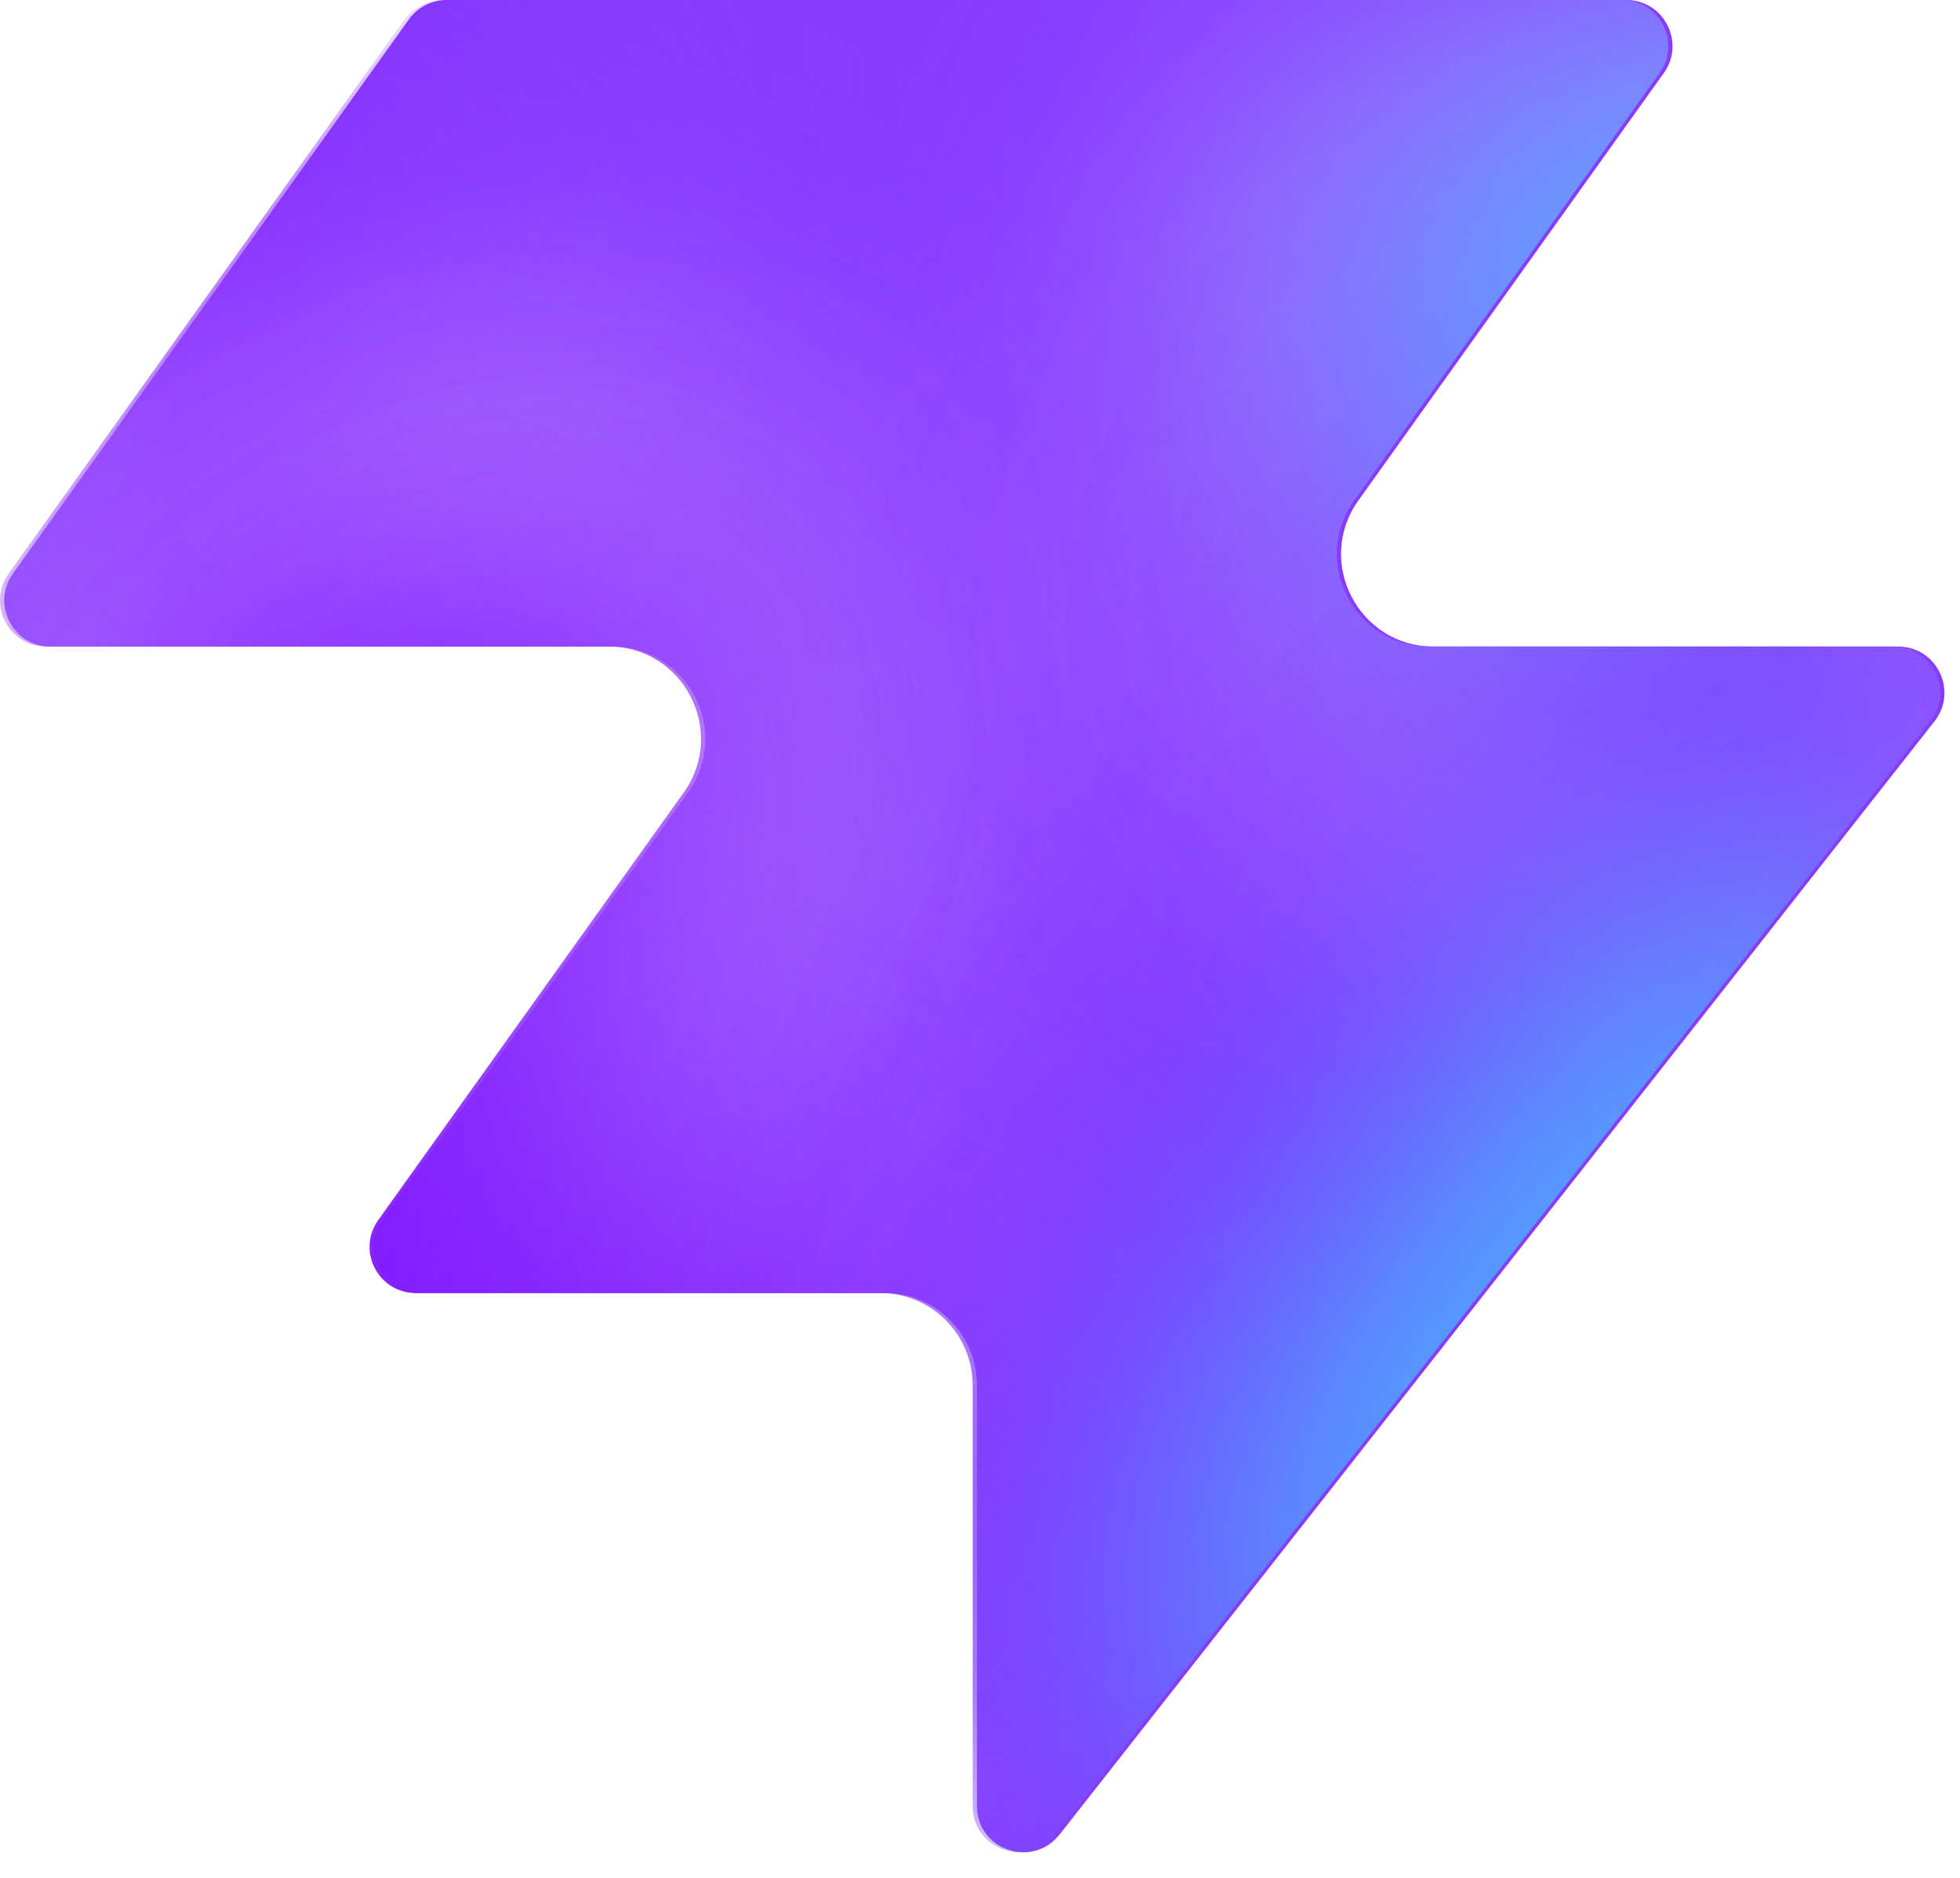
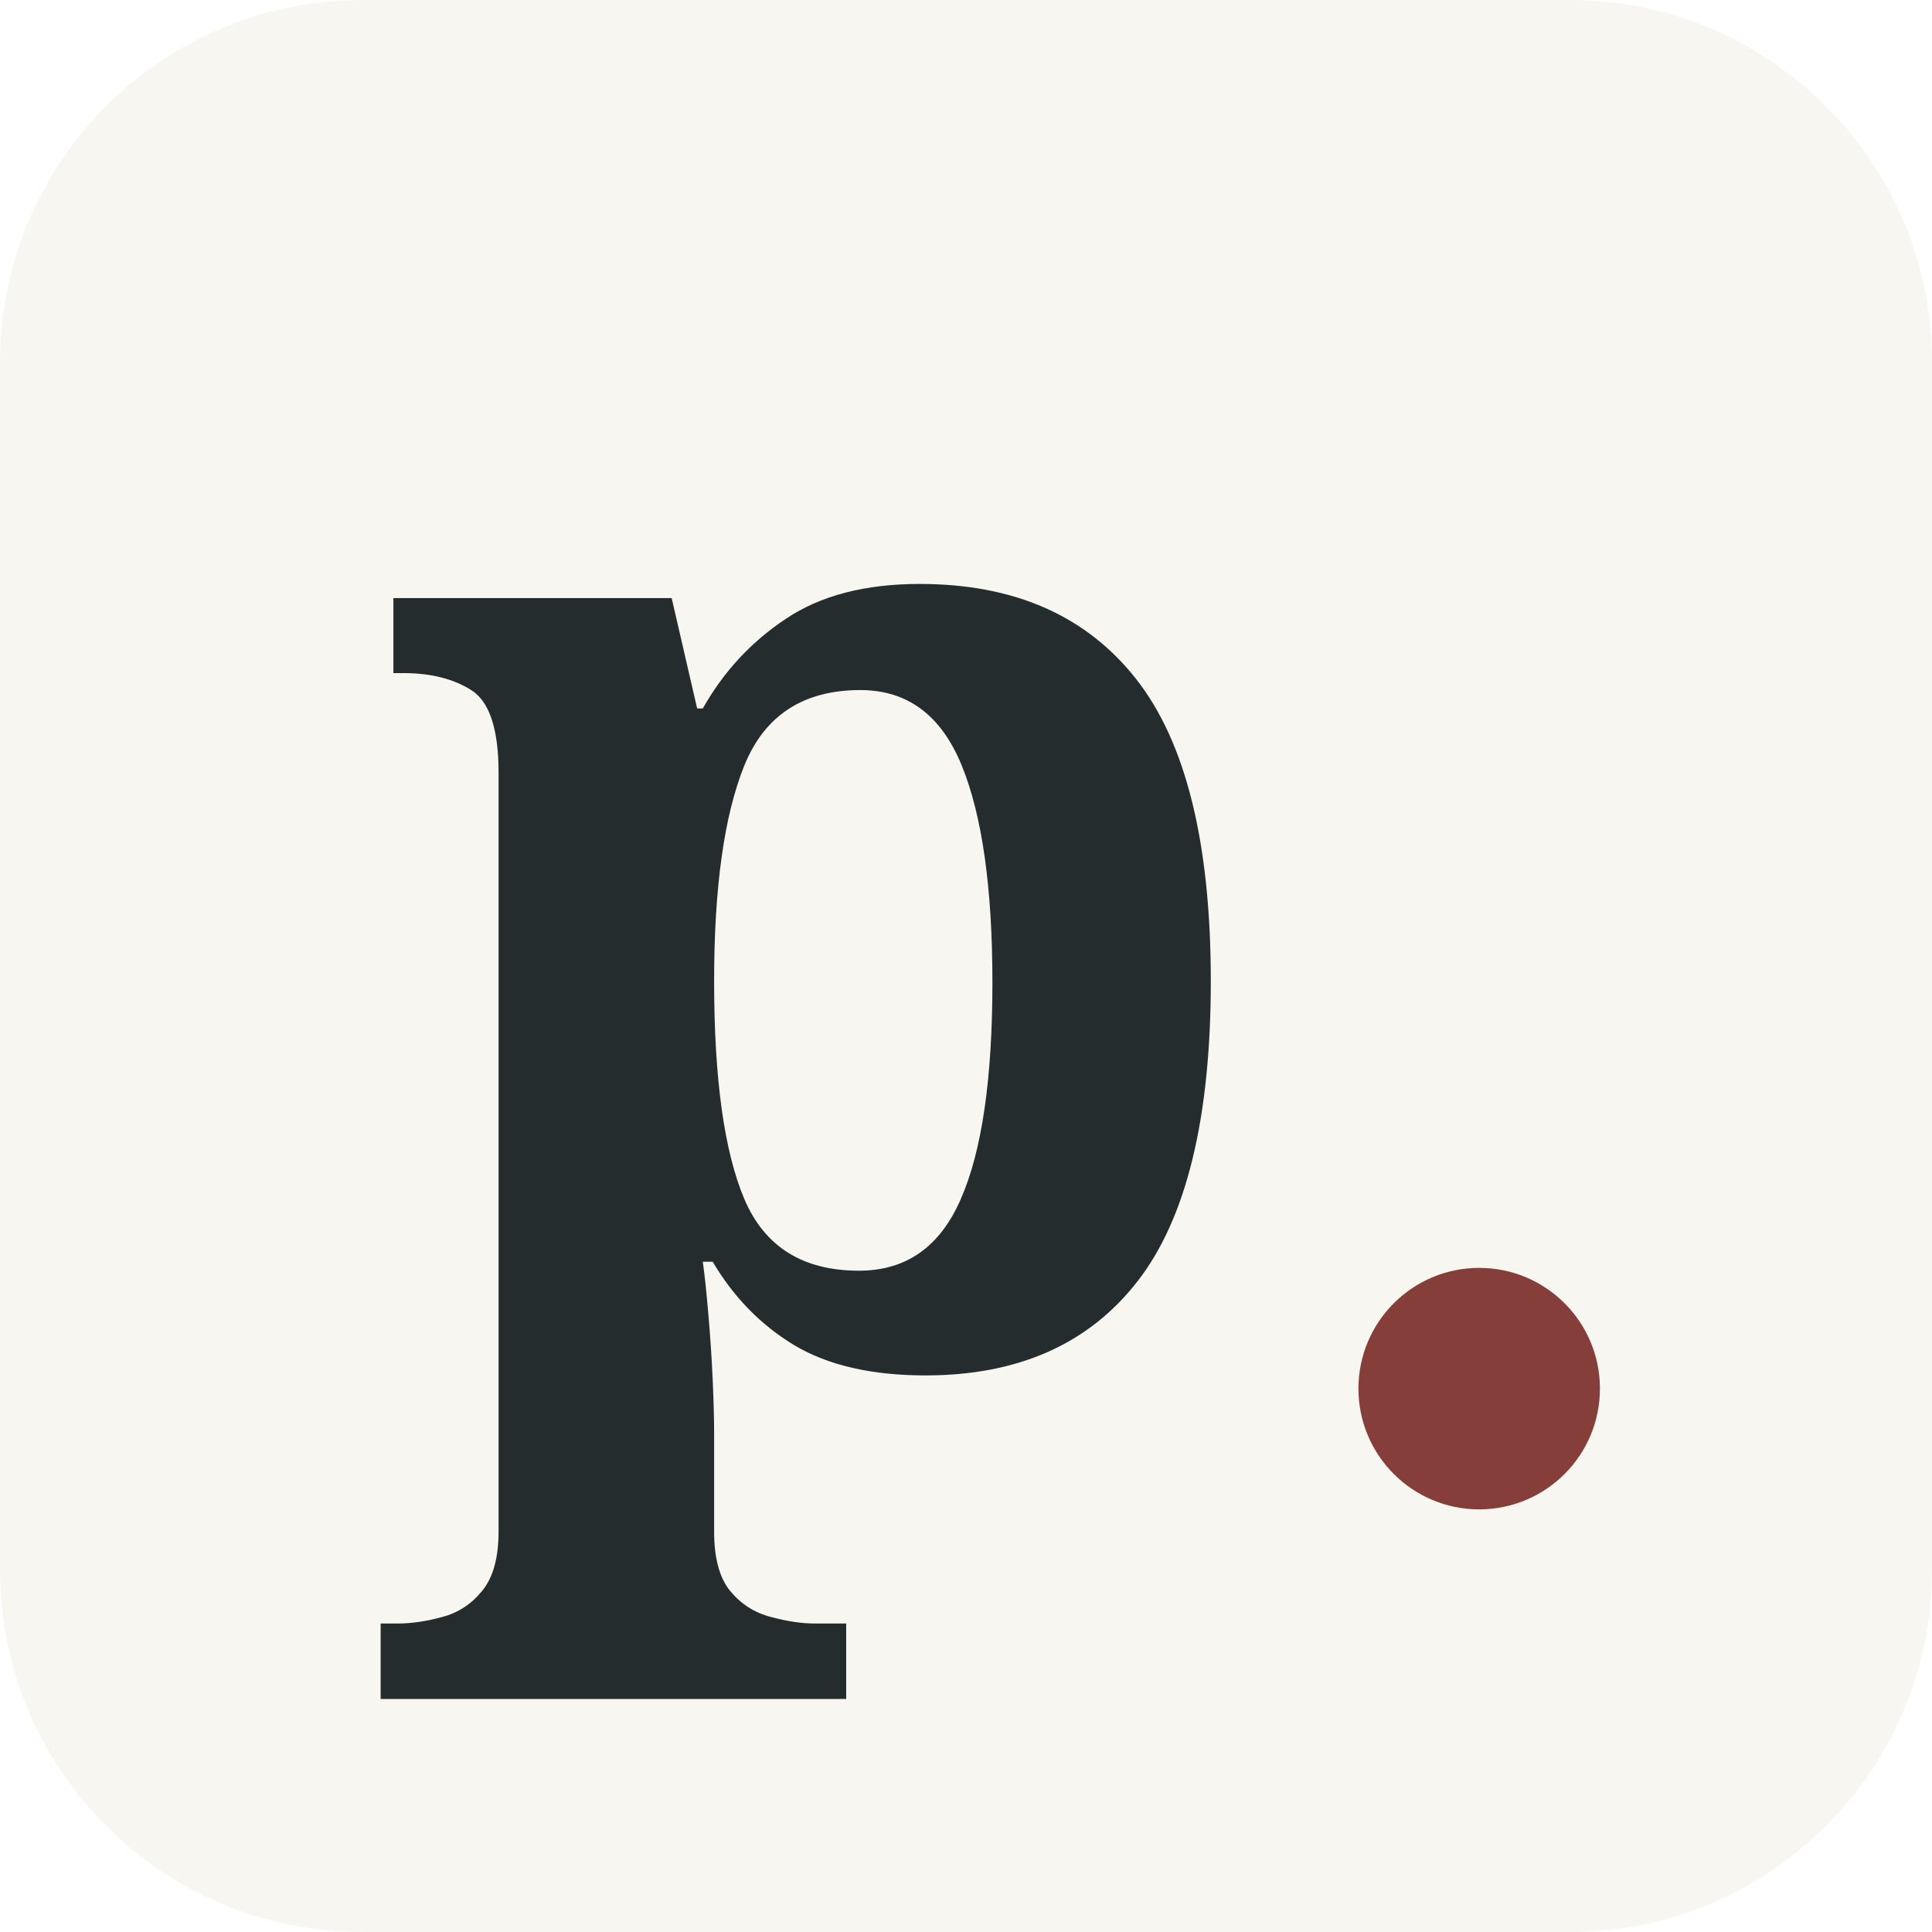
- <svg xmlns="http://www.w3.org/2000/svg" width="48" height="46" fill="none" viewBox="0 0 48 46">
-   <path fill="#863bff" d="M25.946 44.938c-.664.845-2.021.375-2.021-.698V33.937a2.26 2.26 0 0 0-2.262-2.262H10.287c-.92 0-1.456-1.04-.92-1.788l7.48-10.471c1.07-1.497 0-3.578-1.842-3.578H1.237c-.92 0-1.456-1.04-.92-1.788L10.013.474c.214-.297.556-.474.92-.474h28.894c.92 0 1.456 1.04.92 1.788l-7.48 10.471c-1.07 1.498 0 3.579 1.842 3.579h11.377c.943 0 1.473 1.088.89 1.83L25.947 44.94z" style="fill:#863bff;fill:color(display-p3 .525 .23 1);fill-opacity:1" />
-   <mask id="a" width="48" height="46" x="0" y="0" maskUnits="userSpaceOnUse" style="mask-type:alpha">
-     <path fill="#000" d="M25.842 44.938c-.664.844-2.021.375-2.021-.698V33.937a2.26 2.26 0 0 0-2.262-2.262H10.183c-.92 0-1.456-1.04-.92-1.788l7.48-10.471c1.07-1.498 0-3.579-1.842-3.579H1.133c-.92 0-1.456-1.04-.92-1.787L9.91.473c.214-.297.556-.474.92-.474h28.894c.92 0 1.456 1.04.92 1.788l-7.48 10.471c-1.07 1.498 0 3.578 1.842 3.578h11.377c.943 0 1.473 1.088.89 1.832L25.843 44.94z" style="fill:#000;fill-opacity:1" />
-   </mask>
-   <g mask="url(#a)">
-     <g filter="url(#b)">
-       <ellipse cx="5.508" cy="14.704" fill="#ede6ff" rx="5.508" ry="14.704" style="fill:#ede6ff;fill:color(display-p3 .927 .903 1);fill-opacity:1" transform="matrix(.00324 1 1 -.00324 -4.47 31.516)" />
-     </g>
-     <g filter="url(#c)">
-       <ellipse cx="10.399" cy="29.851" fill="#ede6ff" rx="10.399" ry="29.851" style="fill:#ede6ff;fill:color(display-p3 .927 .903 1);fill-opacity:1" transform="matrix(.00324 1 1 -.00324 -39.328 7.883)" />
-     </g>
-     <g filter="url(#d)">
-       <ellipse cx="5.508" cy="30.487" fill="#7e14ff" rx="5.508" ry="30.487" style="fill:#7e14ff;fill:color(display-p3 .492 .077 1);fill-opacity:1" transform="rotate(89.814 -25.913 -14.639)scale(1 -1)" />
-     </g>
-     <g filter="url(#e)">
-       <ellipse cx="5.508" cy="30.599" fill="#7e14ff" rx="5.508" ry="30.599" style="fill:#7e14ff;fill:color(display-p3 .492 .077 1);fill-opacity:1" transform="rotate(89.814 -32.644 -3.334)scale(1 -1)" />
-     </g>
-     <g filter="url(#f)">
-       <ellipse cx="5.508" cy="30.599" fill="#7e14ff" rx="5.508" ry="30.599" style="fill:#7e14ff;fill:color(display-p3 .492 .077 1);fill-opacity:1" transform="matrix(.00324 1 1 -.00324 -34.34 30.47)" />
-     </g>
-     <g filter="url(#g)">
-       <ellipse cx="14.072" cy="22.078" fill="#ede6ff" rx="14.072" ry="22.078" style="fill:#ede6ff;fill:color(display-p3 .927 .903 1);fill-opacity:1" transform="rotate(93.35 24.506 48.493)scale(-1 1)" />
-     </g>
-     <g filter="url(#h)">
-       <ellipse cx="3.47" cy="21.501" fill="#7e14ff" rx="3.47" ry="21.501" style="fill:#7e14ff;fill:color(display-p3 .492 .077 1);fill-opacity:1" transform="rotate(89.009 28.708 47.59)scale(-1 1)" />
-     </g>
-     <g filter="url(#i)">
-       <ellipse cx="3.47" cy="21.501" fill="#7e14ff" rx="3.47" ry="21.501" style="fill:#7e14ff;fill:color(display-p3 .492 .077 1);fill-opacity:1" transform="rotate(89.009 28.708 47.59)scale(-1 1)" />
-     </g>
-     <g filter="url(#j)">
-       <ellipse cx=".387" cy="8.972" fill="#7e14ff" rx="4.407" ry="29.108" style="fill:#7e14ff;fill:color(display-p3 .492 .077 1);fill-opacity:1" transform="rotate(39.51 .387 8.972)" />
-     </g>
-     <g filter="url(#k)">
-       <ellipse cx="47.523" cy="-6.092" fill="#7e14ff" rx="4.407" ry="29.108" style="fill:#7e14ff;fill:color(display-p3 .492 .077 1);fill-opacity:1" transform="rotate(37.892 47.523 -6.092)" />
-     </g>
-     <g filter="url(#l)">
-       <ellipse cx="41.412" cy="6.333" fill="#47bfff" rx="5.971" ry="9.665" style="fill:#47bfff;fill:color(display-p3 .28 .748 1);fill-opacity:1" transform="rotate(37.892 41.412 6.333)" />
-     </g>
-     <g filter="url(#m)">
-       <ellipse cx="-1.879" cy="38.332" fill="#7e14ff" rx="4.407" ry="29.108" style="fill:#7e14ff;fill:color(display-p3 .492 .077 1);fill-opacity:1" transform="rotate(37.892 -1.88 38.332)" />
-     </g>
-     <g filter="url(#n)">
-       <ellipse cx="-1.879" cy="38.332" fill="#7e14ff" rx="4.407" ry="29.108" style="fill:#7e14ff;fill:color(display-p3 .492 .077 1);fill-opacity:1" transform="rotate(37.892 -1.88 38.332)" />
-     </g>
-     <g filter="url(#o)">
-       <ellipse cx="35.651" cy="29.907" fill="#7e14ff" rx="4.407" ry="29.108" style="fill:#7e14ff;fill:color(display-p3 .492 .077 1);fill-opacity:1" transform="rotate(37.892 35.651 29.907)" />
-     </g>
-     <g filter="url(#p)">
-       <ellipse cx="38.418" cy="32.4" fill="#47bfff" rx="5.971" ry="15.297" style="fill:#47bfff;fill:color(display-p3 .28 .748 1);fill-opacity:1" transform="rotate(37.892 38.418 32.4)" />
-     </g>
-   </g>
-   <defs>
-     <filter id="b" width="60.045" height="41.654" x="-19.77" y="16.149" color-interpolation-filters="sRGB" filterUnits="userSpaceOnUse">
-       <feFlood flood-opacity="0" result="BackgroundImageFix" />
-       <feBlend in="SourceGraphic" in2="BackgroundImageFix" result="shape" />
-       <feGaussianBlur result="effect1_foregroundBlur_2002_17158" stdDeviation="7.659" />
-     </filter>
-     <filter id="c" width="90.34" height="51.437" x="-54.613" y="-7.533" color-interpolation-filters="sRGB" filterUnits="userSpaceOnUse">
-       <feFlood flood-opacity="0" result="BackgroundImageFix" />
-       <feBlend in="SourceGraphic" in2="BackgroundImageFix" result="shape" />
-       <feGaussianBlur result="effect1_foregroundBlur_2002_17158" stdDeviation="7.659" />
-     </filter>
-     <filter id="d" width="79.355" height="29.4" x="-49.64" y="2.03" color-interpolation-filters="sRGB" filterUnits="userSpaceOnUse">
-       <feFlood flood-opacity="0" result="BackgroundImageFix" />
-       <feBlend in="SourceGraphic" in2="BackgroundImageFix" result="shape" />
-       <feGaussianBlur result="effect1_foregroundBlur_2002_17158" stdDeviation="4.596" />
-     </filter>
-     <filter id="e" width="79.579" height="29.4" x="-45.045" y="20.029" color-interpolation-filters="sRGB" filterUnits="userSpaceOnUse">
-       <feFlood flood-opacity="0" result="BackgroundImageFix" />
-       <feBlend in="SourceGraphic" in2="BackgroundImageFix" result="shape" />
-       <feGaussianBlur result="effect1_foregroundBlur_2002_17158" stdDeviation="4.596" />
-     </filter>
-     <filter id="f" width="79.579" height="29.4" x="-43.513" y="21.178" color-interpolation-filters="sRGB" filterUnits="userSpaceOnUse">
-       <feFlood flood-opacity="0" result="BackgroundImageFix" />
-       <feBlend in="SourceGraphic" in2="BackgroundImageFix" result="shape" />
-       <feGaussianBlur result="effect1_foregroundBlur_2002_17158" stdDeviation="4.596" />
-     </filter>
-     <filter id="g" width="74.749" height="58.852" x="15.756" y="-17.901" color-interpolation-filters="sRGB" filterUnits="userSpaceOnUse">
-       <feFlood flood-opacity="0" result="BackgroundImageFix" />
-       <feBlend in="SourceGraphic" in2="BackgroundImageFix" result="shape" />
-       <feGaussianBlur result="effect1_foregroundBlur_2002_17158" stdDeviation="7.659" />
-     </filter>
-     <filter id="h" width="61.377" height="25.362" x="23.548" y="2.284" color-interpolation-filters="sRGB" filterUnits="userSpaceOnUse">
-       <feFlood flood-opacity="0" result="BackgroundImageFix" />
-       <feBlend in="SourceGraphic" in2="BackgroundImageFix" result="shape" />
-       <feGaussianBlur result="effect1_foregroundBlur_2002_17158" stdDeviation="4.596" />
-     </filter>
-     <filter id="i" width="61.377" height="25.362" x="23.548" y="2.284" color-interpolation-filters="sRGB" filterUnits="userSpaceOnUse">
-       <feFlood flood-opacity="0" result="BackgroundImageFix" />
-       <feBlend in="SourceGraphic" in2="BackgroundImageFix" result="shape" />
-       <feGaussianBlur result="effect1_foregroundBlur_2002_17158" stdDeviation="4.596" />
-     </filter>
-     <filter id="j" width="56.045" height="63.649" x="-27.636" y="-22.853" color-interpolation-filters="sRGB" filterUnits="userSpaceOnUse">
-       <feFlood flood-opacity="0" result="BackgroundImageFix" />
-       <feBlend in="SourceGraphic" in2="BackgroundImageFix" result="shape" />
-       <feGaussianBlur result="effect1_foregroundBlur_2002_17158" stdDeviation="4.596" />
-     </filter>
-     <filter id="k" width="54.814" height="64.646" x="20.116" y="-38.415" color-interpolation-filters="sRGB" filterUnits="userSpaceOnUse">
-       <feFlood flood-opacity="0" result="BackgroundImageFix" />
-       <feBlend in="SourceGraphic" in2="BackgroundImageFix" result="shape" />
-       <feGaussianBlur result="effect1_foregroundBlur_2002_17158" stdDeviation="4.596" />
-     </filter>
-     <filter id="l" width="33.541" height="35.313" x="24.641" y="-11.323" color-interpolation-filters="sRGB" filterUnits="userSpaceOnUse">
-       <feFlood flood-opacity="0" result="BackgroundImageFix" />
-       <feBlend in="SourceGraphic" in2="BackgroundImageFix" result="shape" />
-       <feGaussianBlur result="effect1_foregroundBlur_2002_17158" stdDeviation="4.596" />
-     </filter>
-     <filter id="m" width="54.814" height="64.646" x="-29.286" y="6.009" color-interpolation-filters="sRGB" filterUnits="userSpaceOnUse">
-       <feFlood flood-opacity="0" result="BackgroundImageFix" />
-       <feBlend in="SourceGraphic" in2="BackgroundImageFix" result="shape" />
-       <feGaussianBlur result="effect1_foregroundBlur_2002_17158" stdDeviation="4.596" />
-     </filter>
-     <filter id="n" width="54.814" height="64.646" x="-29.286" y="6.009" color-interpolation-filters="sRGB" filterUnits="userSpaceOnUse">
-       <feFlood flood-opacity="0" result="BackgroundImageFix" />
-       <feBlend in="SourceGraphic" in2="BackgroundImageFix" result="shape" />
-       <feGaussianBlur result="effect1_foregroundBlur_2002_17158" stdDeviation="4.596" />
-     </filter>
-     <filter id="o" width="54.814" height="64.646" x="8.244" y="-2.416" color-interpolation-filters="sRGB" filterUnits="userSpaceOnUse">
-       <feFlood flood-opacity="0" result="BackgroundImageFix" />
-       <feBlend in="SourceGraphic" in2="BackgroundImageFix" result="shape" />
-       <feGaussianBlur result="effect1_foregroundBlur_2002_17158" stdDeviation="4.596" />
-     </filter>
-     <filter id="p" width="39.409" height="43.623" x="18.713" y="10.588" color-interpolation-filters="sRGB" filterUnits="userSpaceOnUse">
-       <feFlood flood-opacity="0" result="BackgroundImageFix" />
-       <feBlend in="SourceGraphic" in2="BackgroundImageFix" result="shape" />
-       <feGaussianBlur result="effect1_foregroundBlur_2002_17158" stdDeviation="4.596" />
-     </filter>
-   </defs>
+ <svg xmlns="http://www.w3.org/2000/svg" viewBox="0 0 64 64">
+   <rect width="64" height="64" rx="12" fill="#f8f6f0" />
+   <text x="12" y="45" font-family="Georgia,serif" font-size="47" font-weight="bold" fill="#252c2d">p</text>
+   <circle cx="49" cy="46" r="4" fill="#863e3b" />
</svg>
